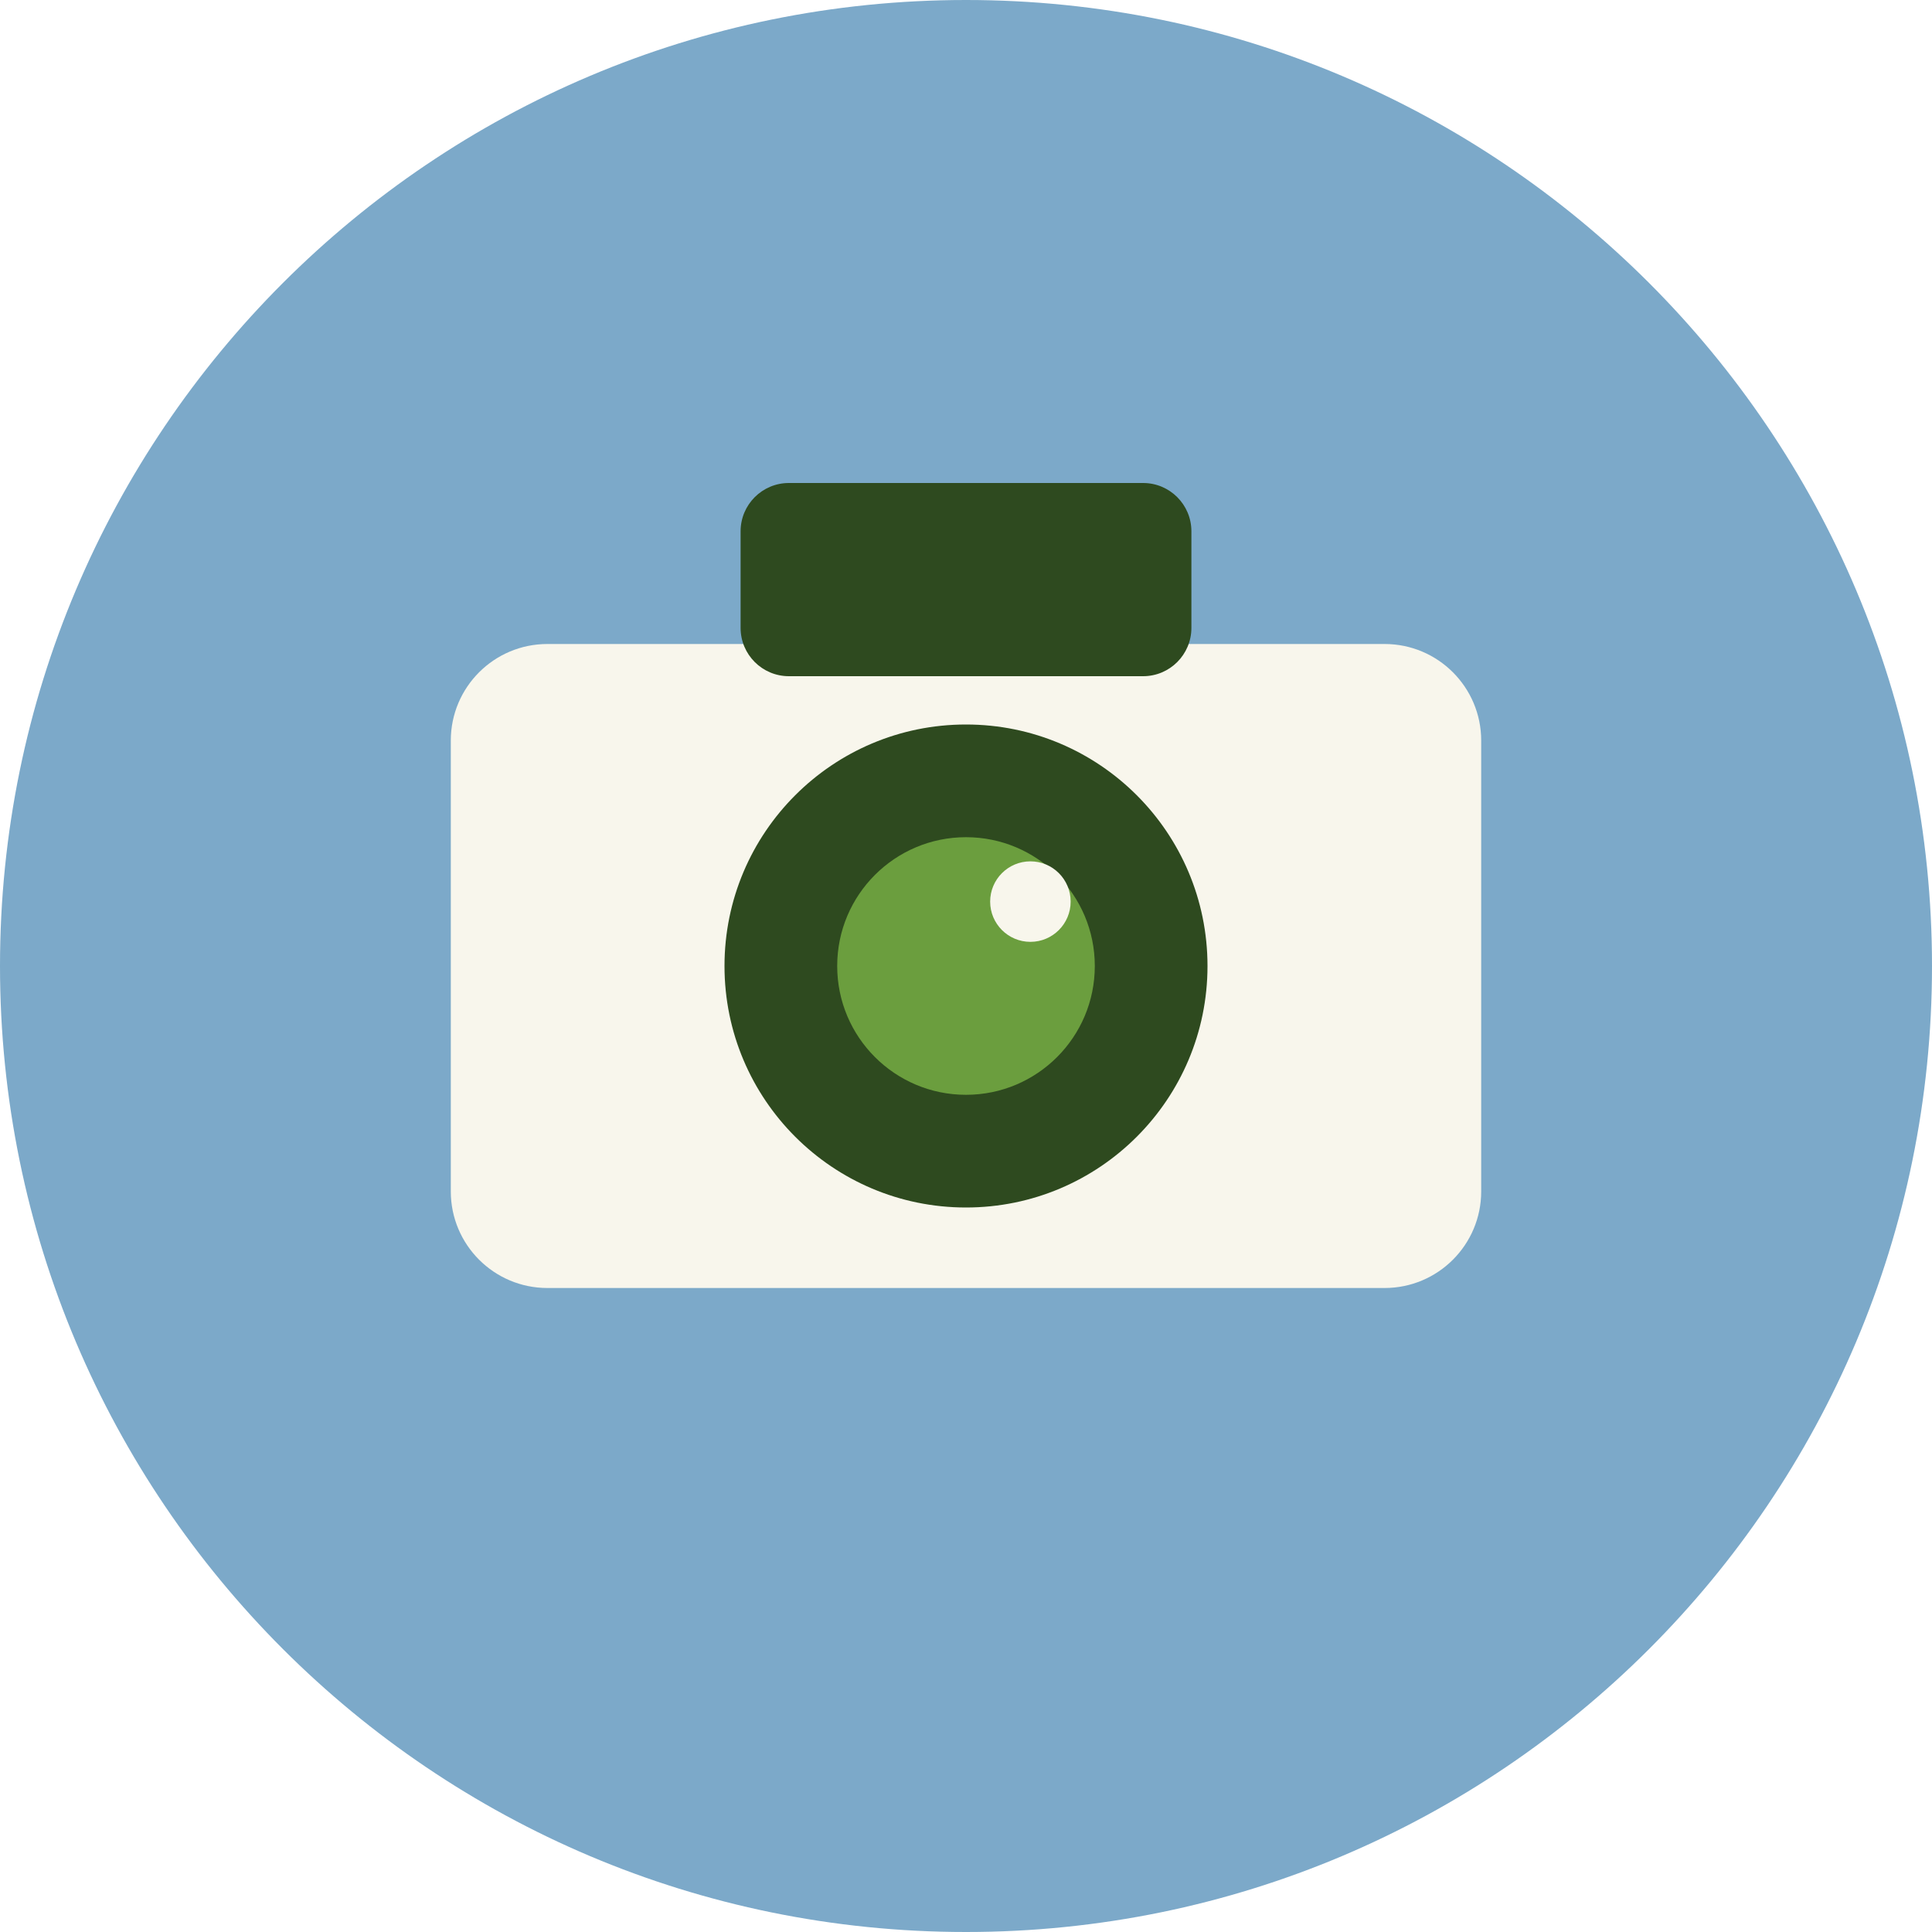
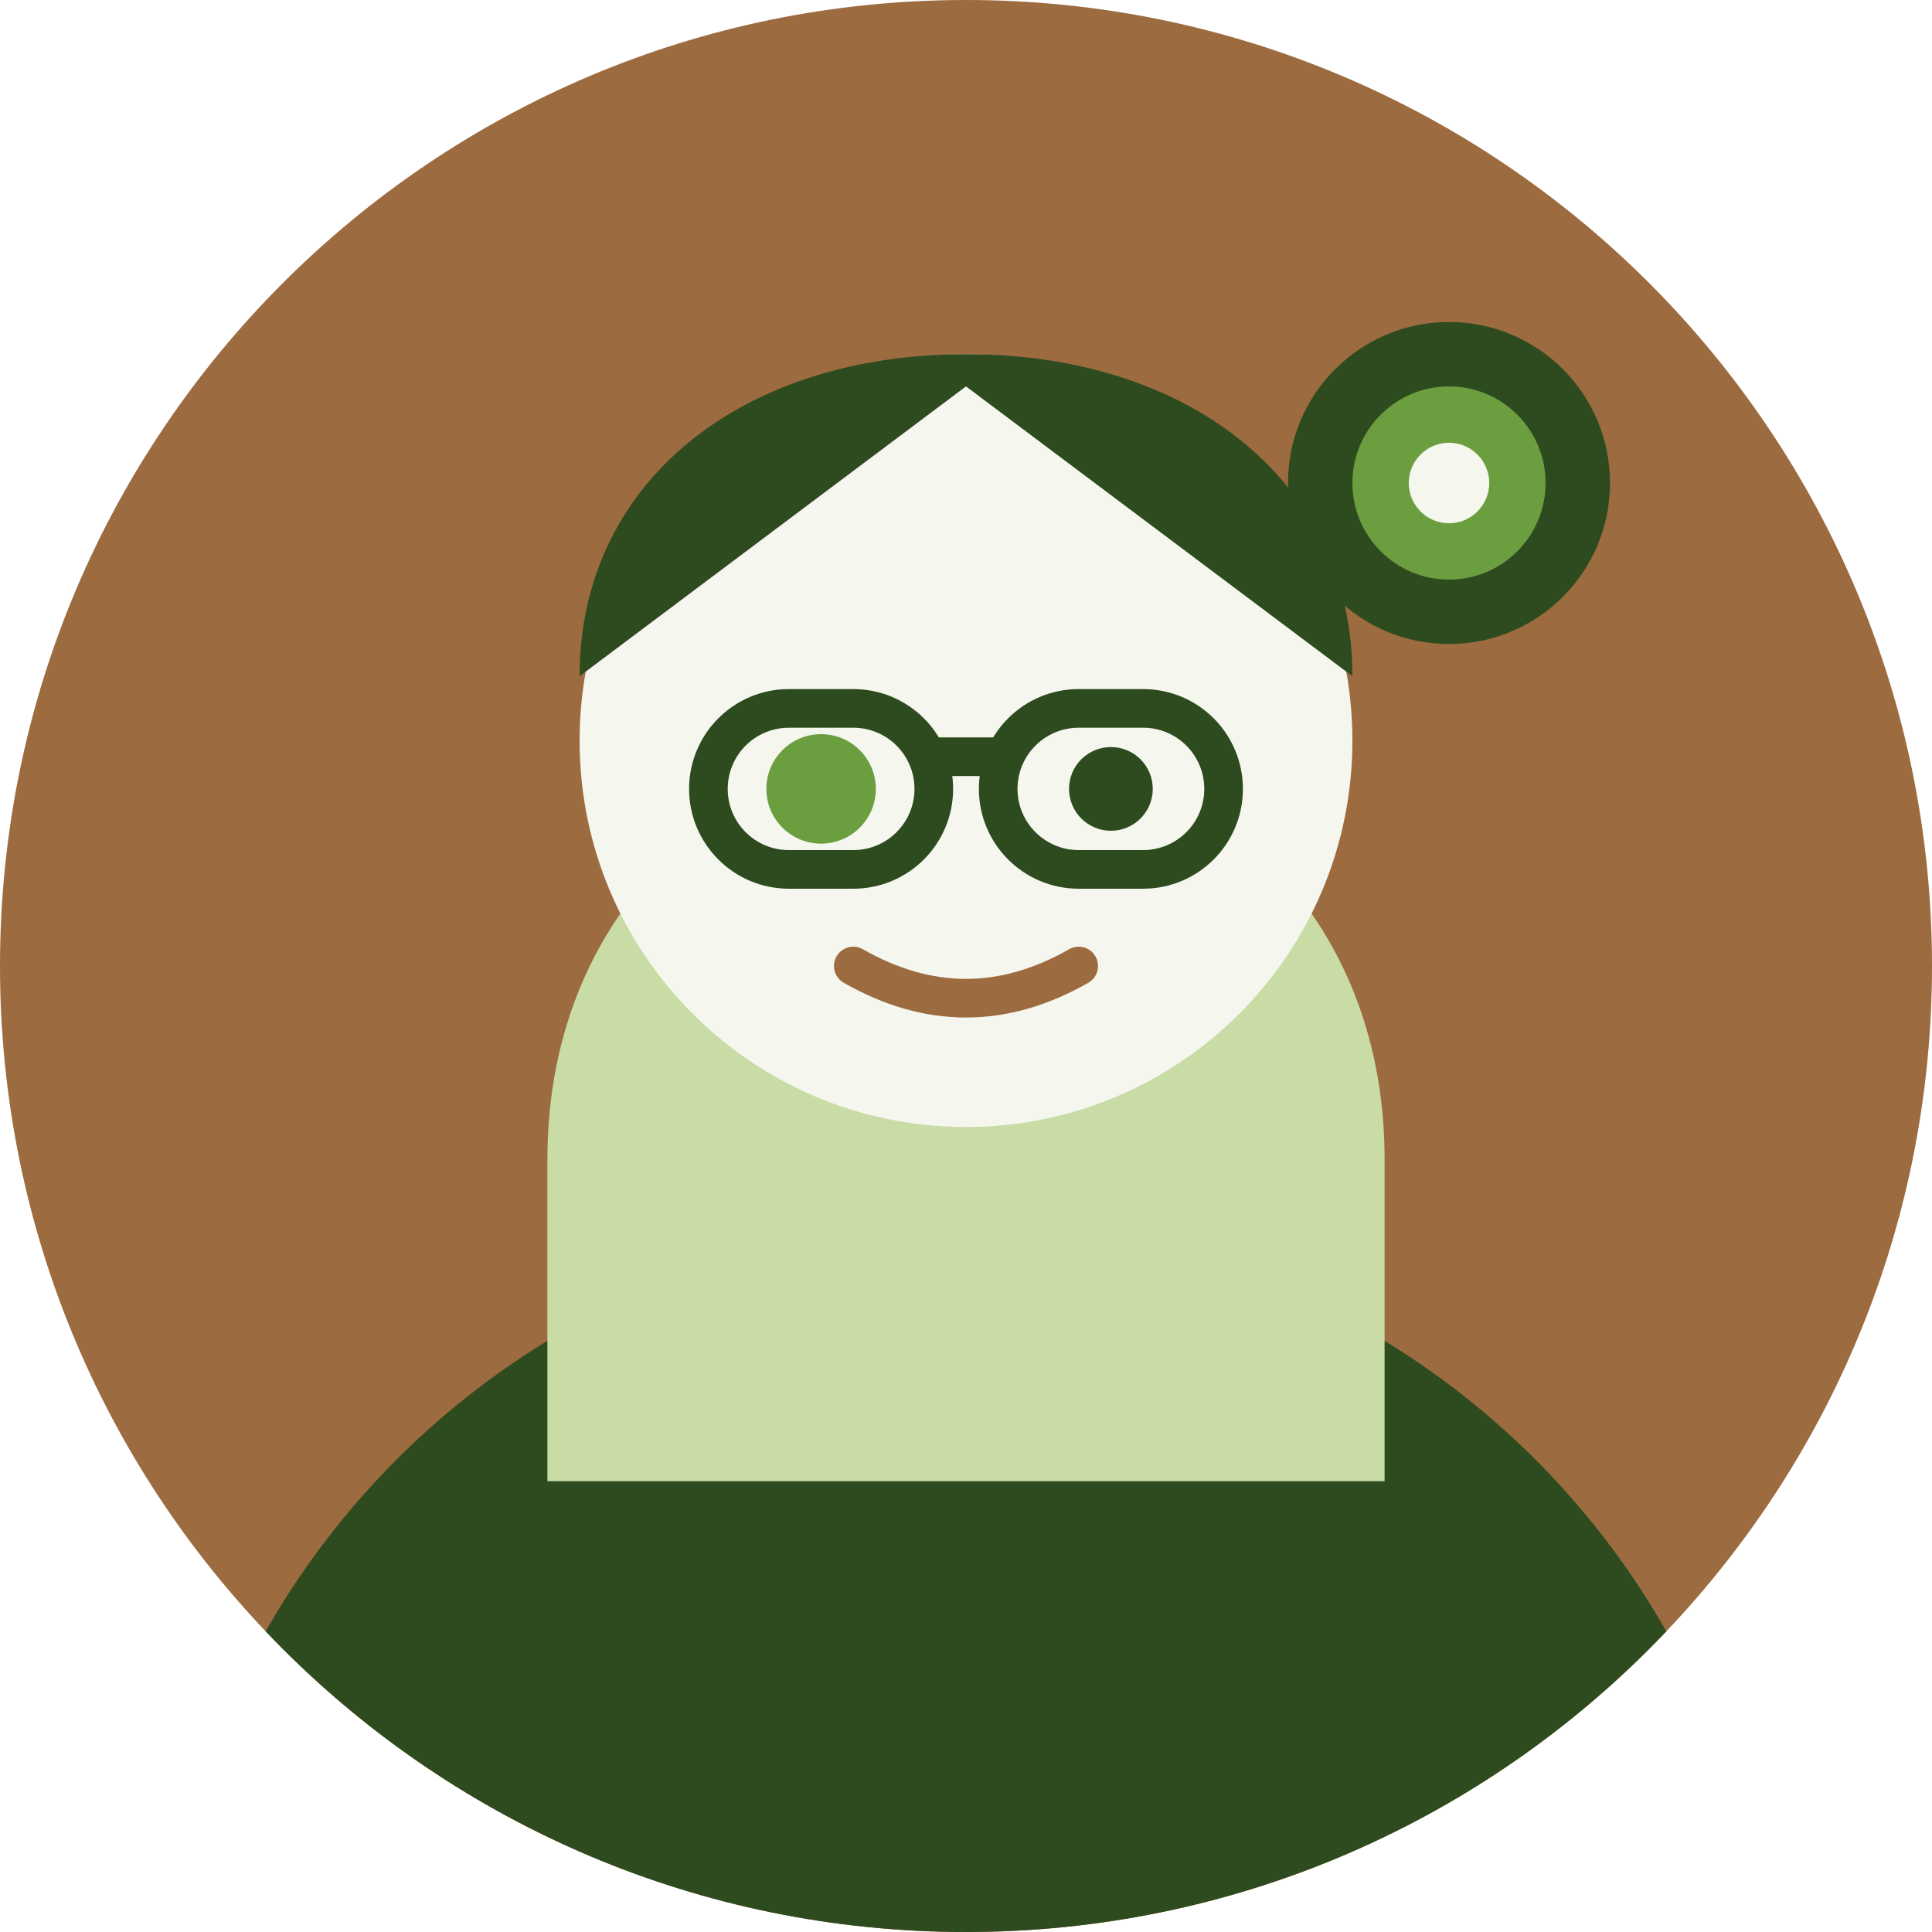
- <svg xmlns="http://www.w3.org/2000/svg" viewBox="0 0 120 120" role="img" aria-label="幾何頭像">
-   <circle cx="60" cy="60" r="60" fill="#7CA9C9" />
-   <rect x="28" y="40" width="64" height="40" rx="6" fill="#F8F6EC" />
-   <circle cx="60" cy="60" r="15" fill="#2E4A1F" />
-   <circle cx="60" cy="60" r="8" fill="#6B9E3E" />
-   <circle cx="64" cy="56" r="2.5" fill="#F8F6EC" />
-   <rect x="46" y="30" width="28" height="12" rx="3" fill="#2E4A1F" />
+ <svg xmlns="http://www.w3.org/2000/svg" viewBox="0 0 120 120" role="img" aria-label="講師頭像">
+   <defs>
+     <clipPath id="c4">
+       <circle cx="60" cy="60" r="60" />
+     </clipPath>
+   </defs>
+   <g clip-path="url(#c4)">
+     <rect width="120" height="120" fill="#9C6B3F" />
+     <circle cx="60" cy="126" r="50" fill="#2E4A1F" />
+     <path d="M34 72 C34 56 46 46 60 46 C74 46 86 56 86 72 L86 92 L34 92 Z" fill="#C9DCA6" />
+     <circle cx="60" cy="46" r="24" fill="#F5F7EF" />
+     <path d="M36 42 L60 24 L84 42 C84 30 74 22 60 22 C46 22 36 30 36 42 Z" fill="#2E4A1F" />
+     <rect x="44" y="44" width="14" height="10" rx="5" fill="none" stroke="#2E4A1F" stroke-width="2.4" />
+     <rect x="62" y="44" width="14" height="10" rx="5" fill="none" stroke="#2E4A1F" stroke-width="2.4" />
+     <line x1="58" y1="47" x2="62" y2="47" stroke="#2E4A1F" stroke-width="2.4" />
+     <circle cx="51" cy="49" r="3.4" fill="#6B9E3E" />
+     <circle cx="69" cy="49" r="2.6" fill="#2E4A1F" />
+     <path d="M53 60 q7 4 14 0" stroke="#9C6B3F" stroke-width="2.4" fill="none" stroke-linecap="round" />
+     <g transform="translate(90 30)">
+       <circle r="10" fill="#2E4A1F" />
+       <circle r="6" fill="#6B9E3E" />
+       <circle r="2.5" fill="#F5F7EF" />
+     </g>
+   </g>
</svg>
